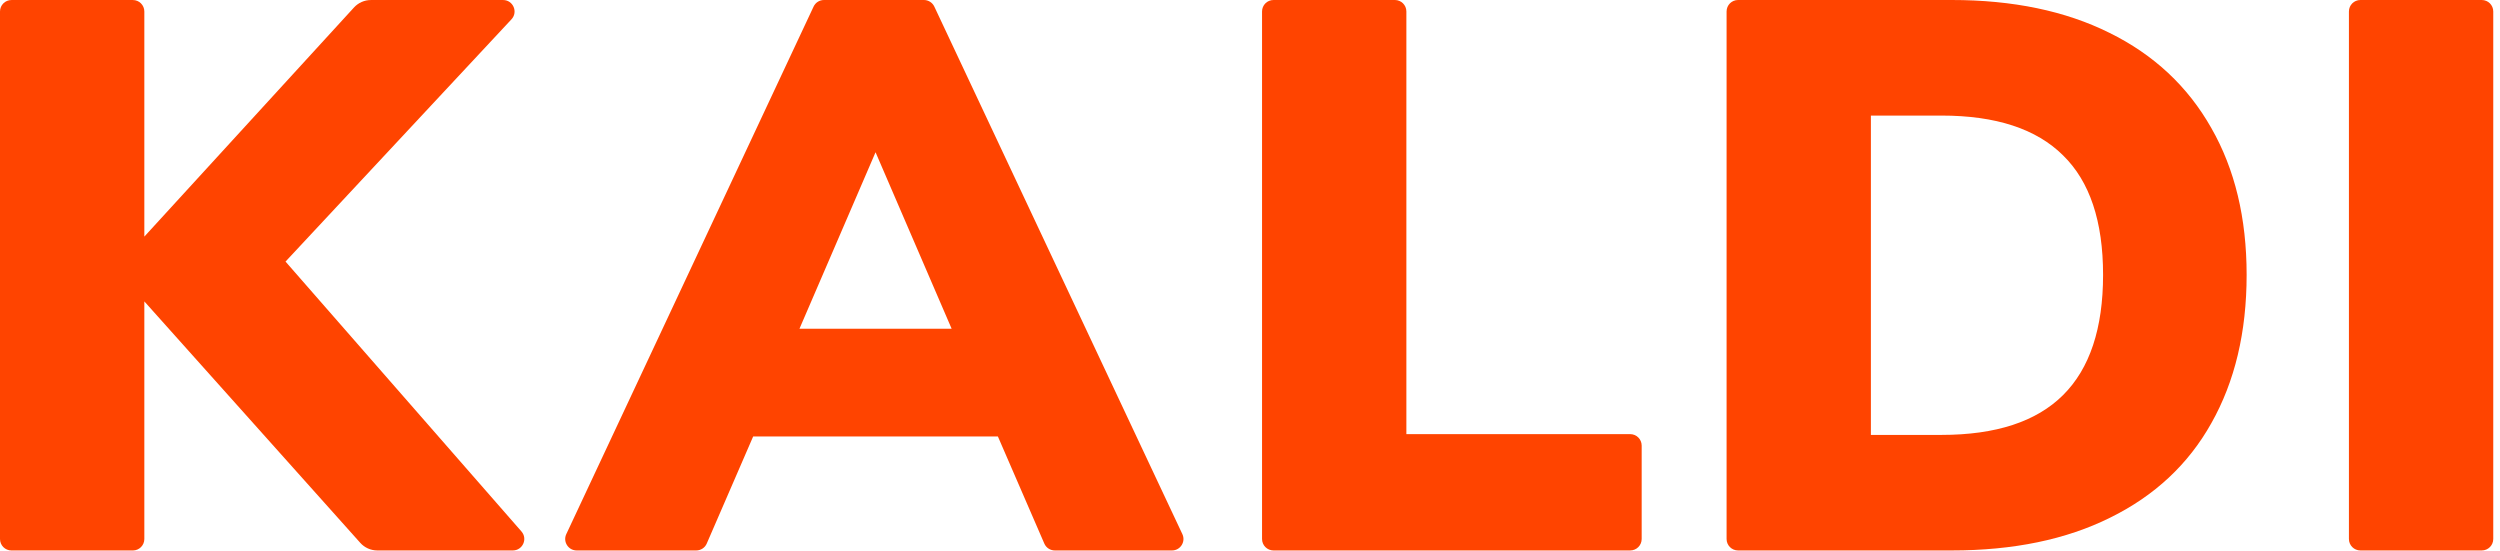
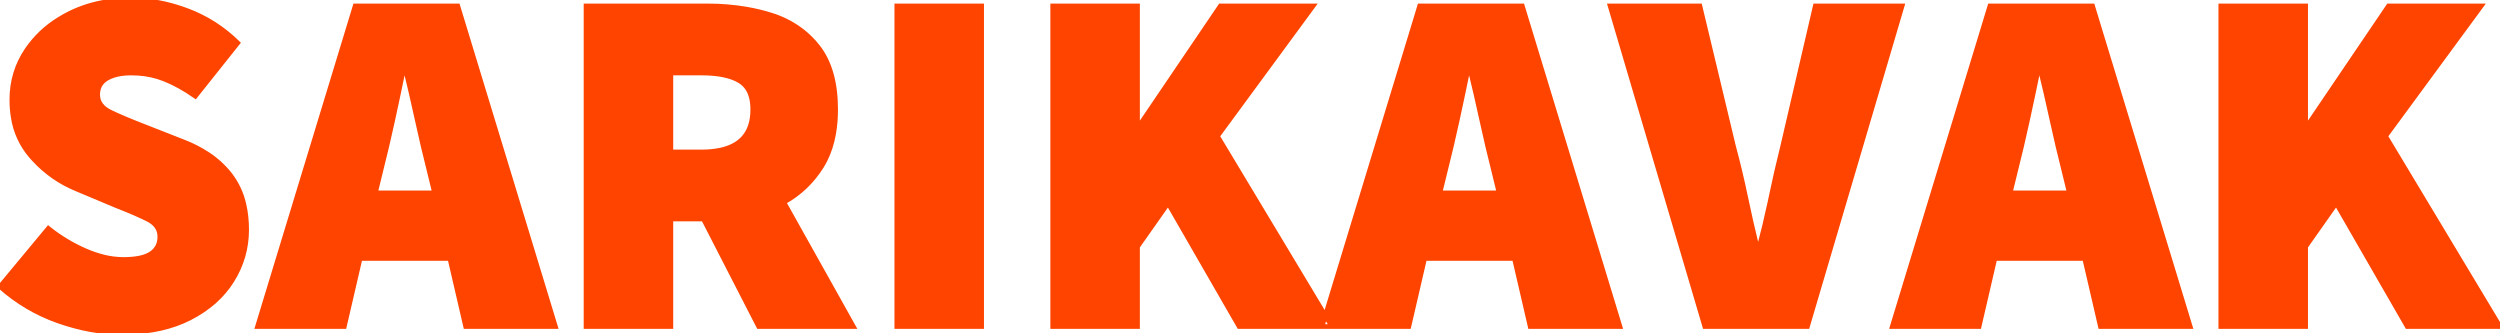
- <svg xmlns="http://www.w3.org/2000/svg" xmlns:xlink="http://www.w3.org/1999/xlink" viewBox="0 0 109 24">
-   <g transform="translate(-1470)">
-     <g style="mix-blend-mode:normal" transform="translate(1470)" fill="#f40">
-       <use xlink:href="#b" style="mix-blend-mode:normal" />
-       <use xlink:href="#c" style="mix-blend-mode:normal" />
-       <use xlink:href="#d" style="mix-blend-mode:normal" />
-       <use xlink:href="#e" style="mix-blend-mode:normal" />
-       <use xlink:href="#f" style="mix-blend-mode:normal" />
-     </g>
+ <svg xmlns="http://www.w3.org/2000/svg" width="506.8" height="67.4" viewBox="0 0 506.8 67.4">
+   <g id="svgGroup" stroke-linecap="round" fill-rule="evenodd" font-size="9pt" stroke="#FF4400" stroke-width="0.25mm" fill="#FF4400" style="stroke:#FF4400;stroke-width:0.25mm;fill:#FF4400">
+     <path d="M 230.6 66.2 L 213.4 66.2 L 213.4 1.2 L 230.6 1.2 L 230.6 25.4 L 231 25.4 L 247.4 1.2 L 266.2 1.2 L 246.8 27.6 L 270 66.2 L 251.2 66.2 L 236.8 41.2 L 230.6 50 L 230.6 66.2 Z M 467.4 66.2 L 450.2 66.2 L 450.2 1.2 L 467.4 1.2 L 467.4 25.4 L 467.8 25.4 L 484.2 1.2 L 503 1.2 L 483.6 27.6 L 506.8 66.2 L 488 66.2 L 473.6 41.2 L 467.4 50 L 467.4 66.2 Z M 366.4 66.2 L 345.6 66.2 L 326.4 1.2 L 344.6 1.2 L 351.4 29.6 Q 352.8 34.8 353.85 39.85 A 298.065 298.065 0 0 0 356.119 49.869 A 323.838 323.838 0 0 0 356.2 50.2 L 356.6 50.2 A 202.153 202.153 0 0 0 358.782 41.117 A 184.466 184.466 0 0 0 359.05 39.85 Q 360.1 34.8 361.4 29.6 L 368 1.2 L 385.6 1.2 L 366.4 66.2 Z M 0 58.1 L 9.8 46.3 Q 13.3 49.1 17.35 50.85 A 23.038 23.038 0 0 0 20.988 52.092 A 16.807 16.807 0 0 0 25 52.6 Q 28.9 52.6 30.65 51.4 A 3.962 3.962 0 0 0 31.935 50.003 Q 32.4 49.134 32.4 48 Q 32.4 45.7 30.05 44.5 Q 27.807 43.355 23.971 41.845 A 142.922 142.922 0 0 0 23.6 41.7 L 15.5 38.3 A 23.9 23.9 0 0 1 6.88 32.287 A 27.974 27.974 0 0 1 6.35 31.7 A 15.672 15.672 0 0 1 2.679 23.744 A 21.669 21.669 0 0 1 2.4 20.2 Q 2.4 14.6 5.5 10.05 A 21.422 21.422 0 0 1 11.933 3.942 A 26.294 26.294 0 0 1 14.05 2.75 A 25.404 25.404 0 0 1 21.914 0.325 A 32.707 32.707 0 0 1 26.6 0 A 31.349 31.349 0 0 1 35.71 1.392 A 36.876 36.876 0 0 1 37.95 2.15 Q 43.7 4.3 48.2 8.7 L 39.6 19.5 Q 36.3 17.2 33.25 16 A 17.47 17.47 0 0 0 28.04 14.85 A 20.652 20.652 0 0 0 26.6 14.8 A 14.211 14.211 0 0 0 24.637 14.927 Q 22.871 15.174 21.65 15.9 Q 19.98 16.893 19.818 18.782 A 4.874 4.874 0 0 0 19.8 19.2 Q 19.8 21.5 22.4 22.75 Q 25 24 29.4 25.7 L 37.3 28.8 A 25.678 25.678 0 0 1 42.102 31.264 A 18.874 18.874 0 0 1 46.7 35.5 A 15.41 15.41 0 0 1 49.455 41.488 Q 50 43.838 50 46.6 Q 50 52.1 47.05 56.85 Q 44.1 61.6 38.4 64.5 Q 33.035 67.229 25.545 67.39 A 44.083 44.083 0 0 1 24.6 67.4 Q 18.5 67.4 11.9 65.1 Q 5.3 62.8 0 58.1 Z M 136 66.2 L 118.8 66.2 L 118.8 1.2 L 143.4 1.2 A 46.432 46.432 0 0 1 151.325 1.852 A 38.626 38.626 0 0 1 156.3 3.05 A 19.608 19.608 0 0 1 162.984 6.606 A 18.551 18.551 0 0 1 165.8 9.5 Q 169.4 14.1 169.4 22.2 A 28.001 28.001 0 0 1 168.992 27.113 Q 168.472 30.032 167.287 32.401 A 16.224 16.224 0 0 1 166.5 33.8 Q 163.6 38.4 158.9 41 L 173 66.2 L 153.8 66.2 L 142.6 44.4 L 136 44.4 L 136 66.2 Z M 69.8 66.2 L 52.2 66.2 L 72 1.2 L 92.8 1.2 L 112.6 66.2 L 94.4 66.2 L 91.2 52.4 L 73 52.4 L 69.8 66.2 Z M 285.6 66.2 L 268 66.2 L 287.8 1.2 L 308.6 1.2 L 328.4 66.2 L 310.2 66.2 L 307 52.4 L 288.8 52.4 L 285.6 66.2 Z M 401.2 66.2 L 383.6 66.2 L 403.4 1.2 L 424.2 1.2 L 444 66.2 L 425.8 66.2 L 422.6 52.4 L 404.4 52.4 L 401.2 66.2 Z M 199 66.2 L 181.8 66.2 L 181.8 1.2 L 199 1.2 L 199 66.2 Z M 77.2 34.6 L 76.1 39.1 L 88.1 39.1 L 87 34.6 Q 85.8 29.9 84.6 24.4 Q 83.4 18.9 82.2 14 L 81.8 14 Q 80.8 18.9 79.6 24.4 Q 78.4 29.9 77.2 34.6 Z M 293 34.6 L 291.9 39.1 L 303.9 39.1 L 302.8 34.6 Q 301.6 29.9 300.4 24.4 Q 299.2 18.9 298 14 L 297.6 14 Q 296.6 18.9 295.4 24.4 Q 294.2 29.9 293 34.6 Z M 408.6 34.6 L 407.5 39.1 L 419.5 39.1 L 418.4 34.6 Q 417.2 29.9 416 24.4 Q 414.8 18.9 413.6 14 L 413.2 14 Q 412.2 18.9 411 24.4 Q 409.8 29.9 408.6 34.6 Z M 136 14.8 L 136 30.8 L 142.2 30.8 A 18.372 18.372 0 0 0 146.06 30.432 Q 151.697 29.215 152.475 23.98 A 12.109 12.109 0 0 0 152.6 22.2 Q 152.6 19.585 151.573 17.978 A 4.912 4.912 0 0 0 149.95 16.4 Q 147.3 14.8 142.2 14.8 L 136 14.8 Z" vector-effect="non-scaling-stroke" />
  </g>
-   <defs>
-     <path id="b" d="M22.735 23.171c.283.323.053.829-.376.829h-5.907c-.285 0-.556-.121-.745-.333l-9.414-10.526v10.36c0 .276-.224.5-.5.5h-5.293c-.276 0-.5-.224-.5-.5v-23c0-.276.224-.5.5-.5h5.293c.276 0 .5.224.5.5v9.815l9.141-9.99c.19-.207.457-.325.738-.325h5.762c.437 0 .664.521.366.841l-9.851 10.563 10.287 11.767z" />
-     <path id="c" d="M45.991 24c-.199 0-.38-.118-.459-.301l-2.024-4.669h-10.67l-2.024 4.669c-.079.183-.259.301-.459.301h-5.212c-.366 0-.608-.381-.453-.712l10.782-23c.082-.176.259-.288.453-.288h4.358c.194 0 .37.112.453.287l10.815 23c.156.332-.086.713-.452.713h-5.108zm-11.135-9.668h6.635l-3.317-7.694-3.317 7.694z" />
-     <path id="d" d="M55.525 24c-.276 0-.5-.224-.5-.5v-23c0-.276.224-.5.5-.5h5.293c.276 0 .5.224.5.5v18.428h9.759c.276 0 .5.224.5.5v4.072c0 .276-.224.5-.5.5h-15.552z" />
-     <path id="e" d="M75.279.5c0-.276.224-.5.5-.5h9.315c2.667 0 4.959.477 6.874 1.43 1.938.953 3.42 2.338 4.446 4.153 1.026 1.793 1.539 3.926 1.539 6.4 0 2.496-.513 4.652-1.539 6.468-1.003 1.793-2.474 3.166-4.412 4.119-1.915.953-4.218 1.43-6.908 1.43h-9.315c-.276 0-.5-.224-.5-.5v-23zm9.37 18.462c2.371 0 4.138-.579 5.301-1.736 1.163-1.157 1.744-2.905 1.744-5.242 0-2.338-.581-4.074-1.744-5.209-1.163-1.157-2.93-1.736-5.301-1.736h-3.078v13.923h3.078z" />
-     <path id="f" d="M102.913 24c-.276 0-.5-.224-.5-.5v-23c0-.276.224-.5.5-.5h5.293c.276 0 .5.224.5.5v23c0 .276-.224.5-.5.5h-5.293z" />
-   </defs>
</svg>
